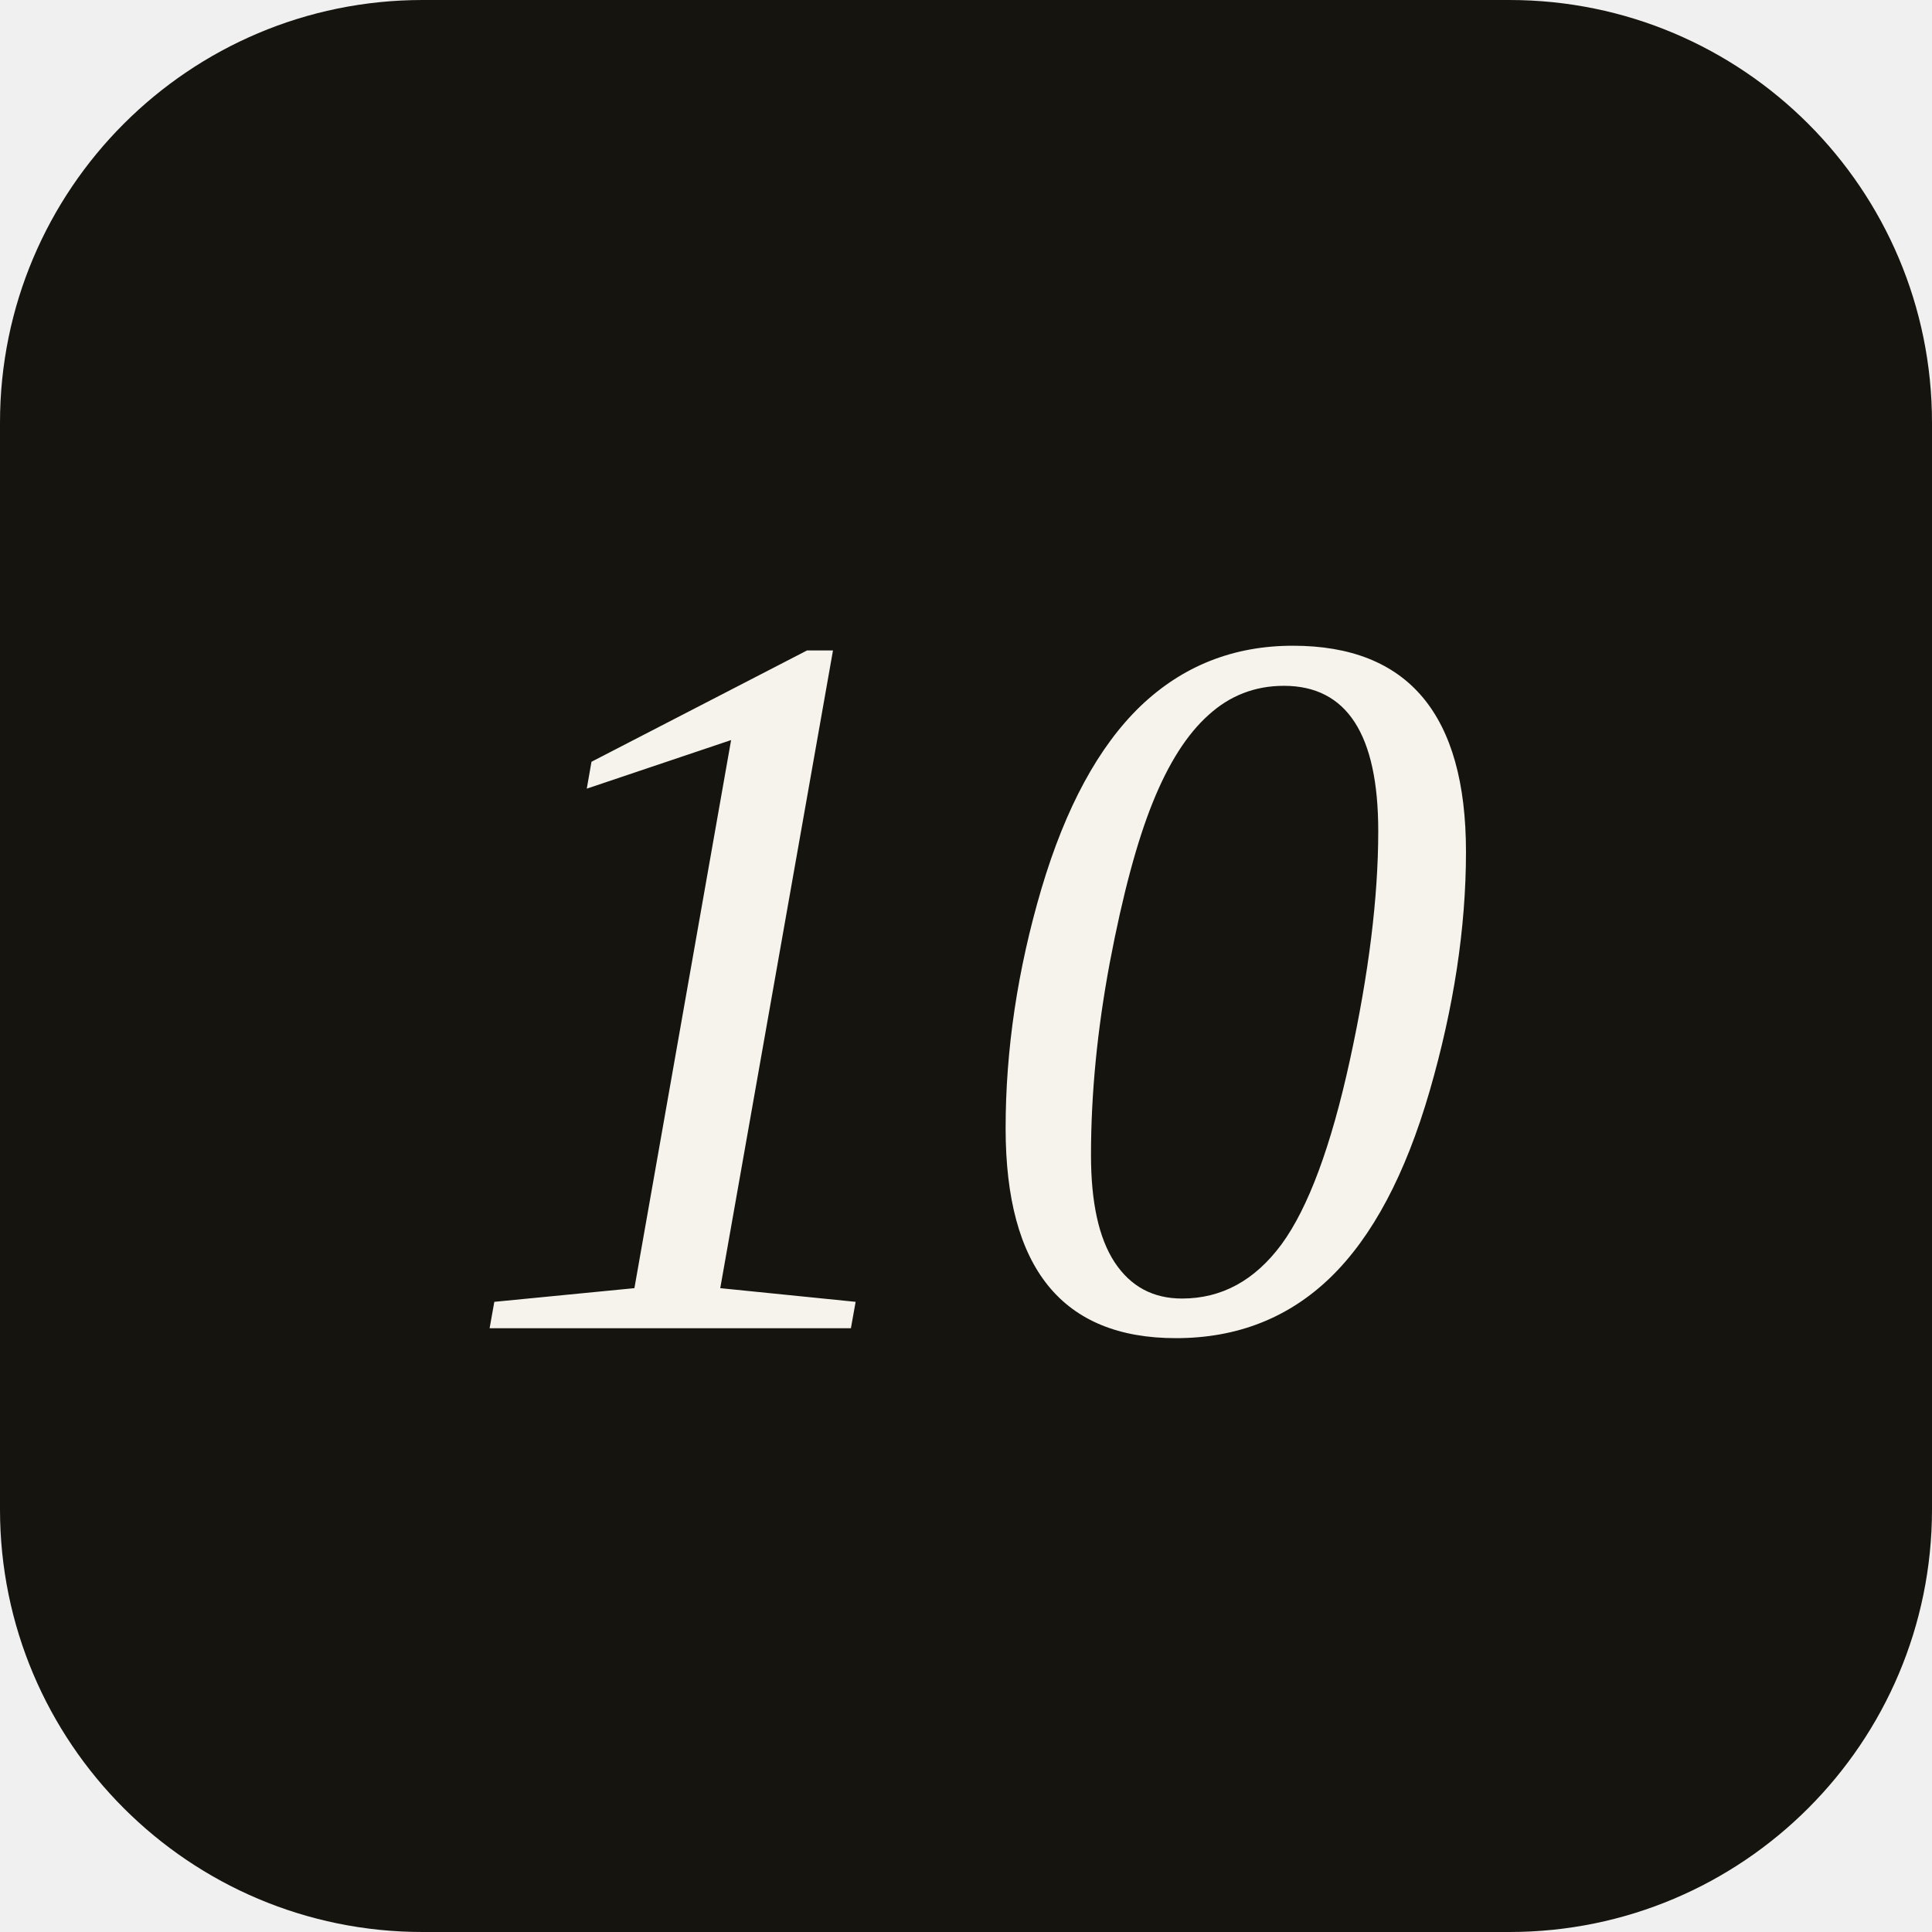
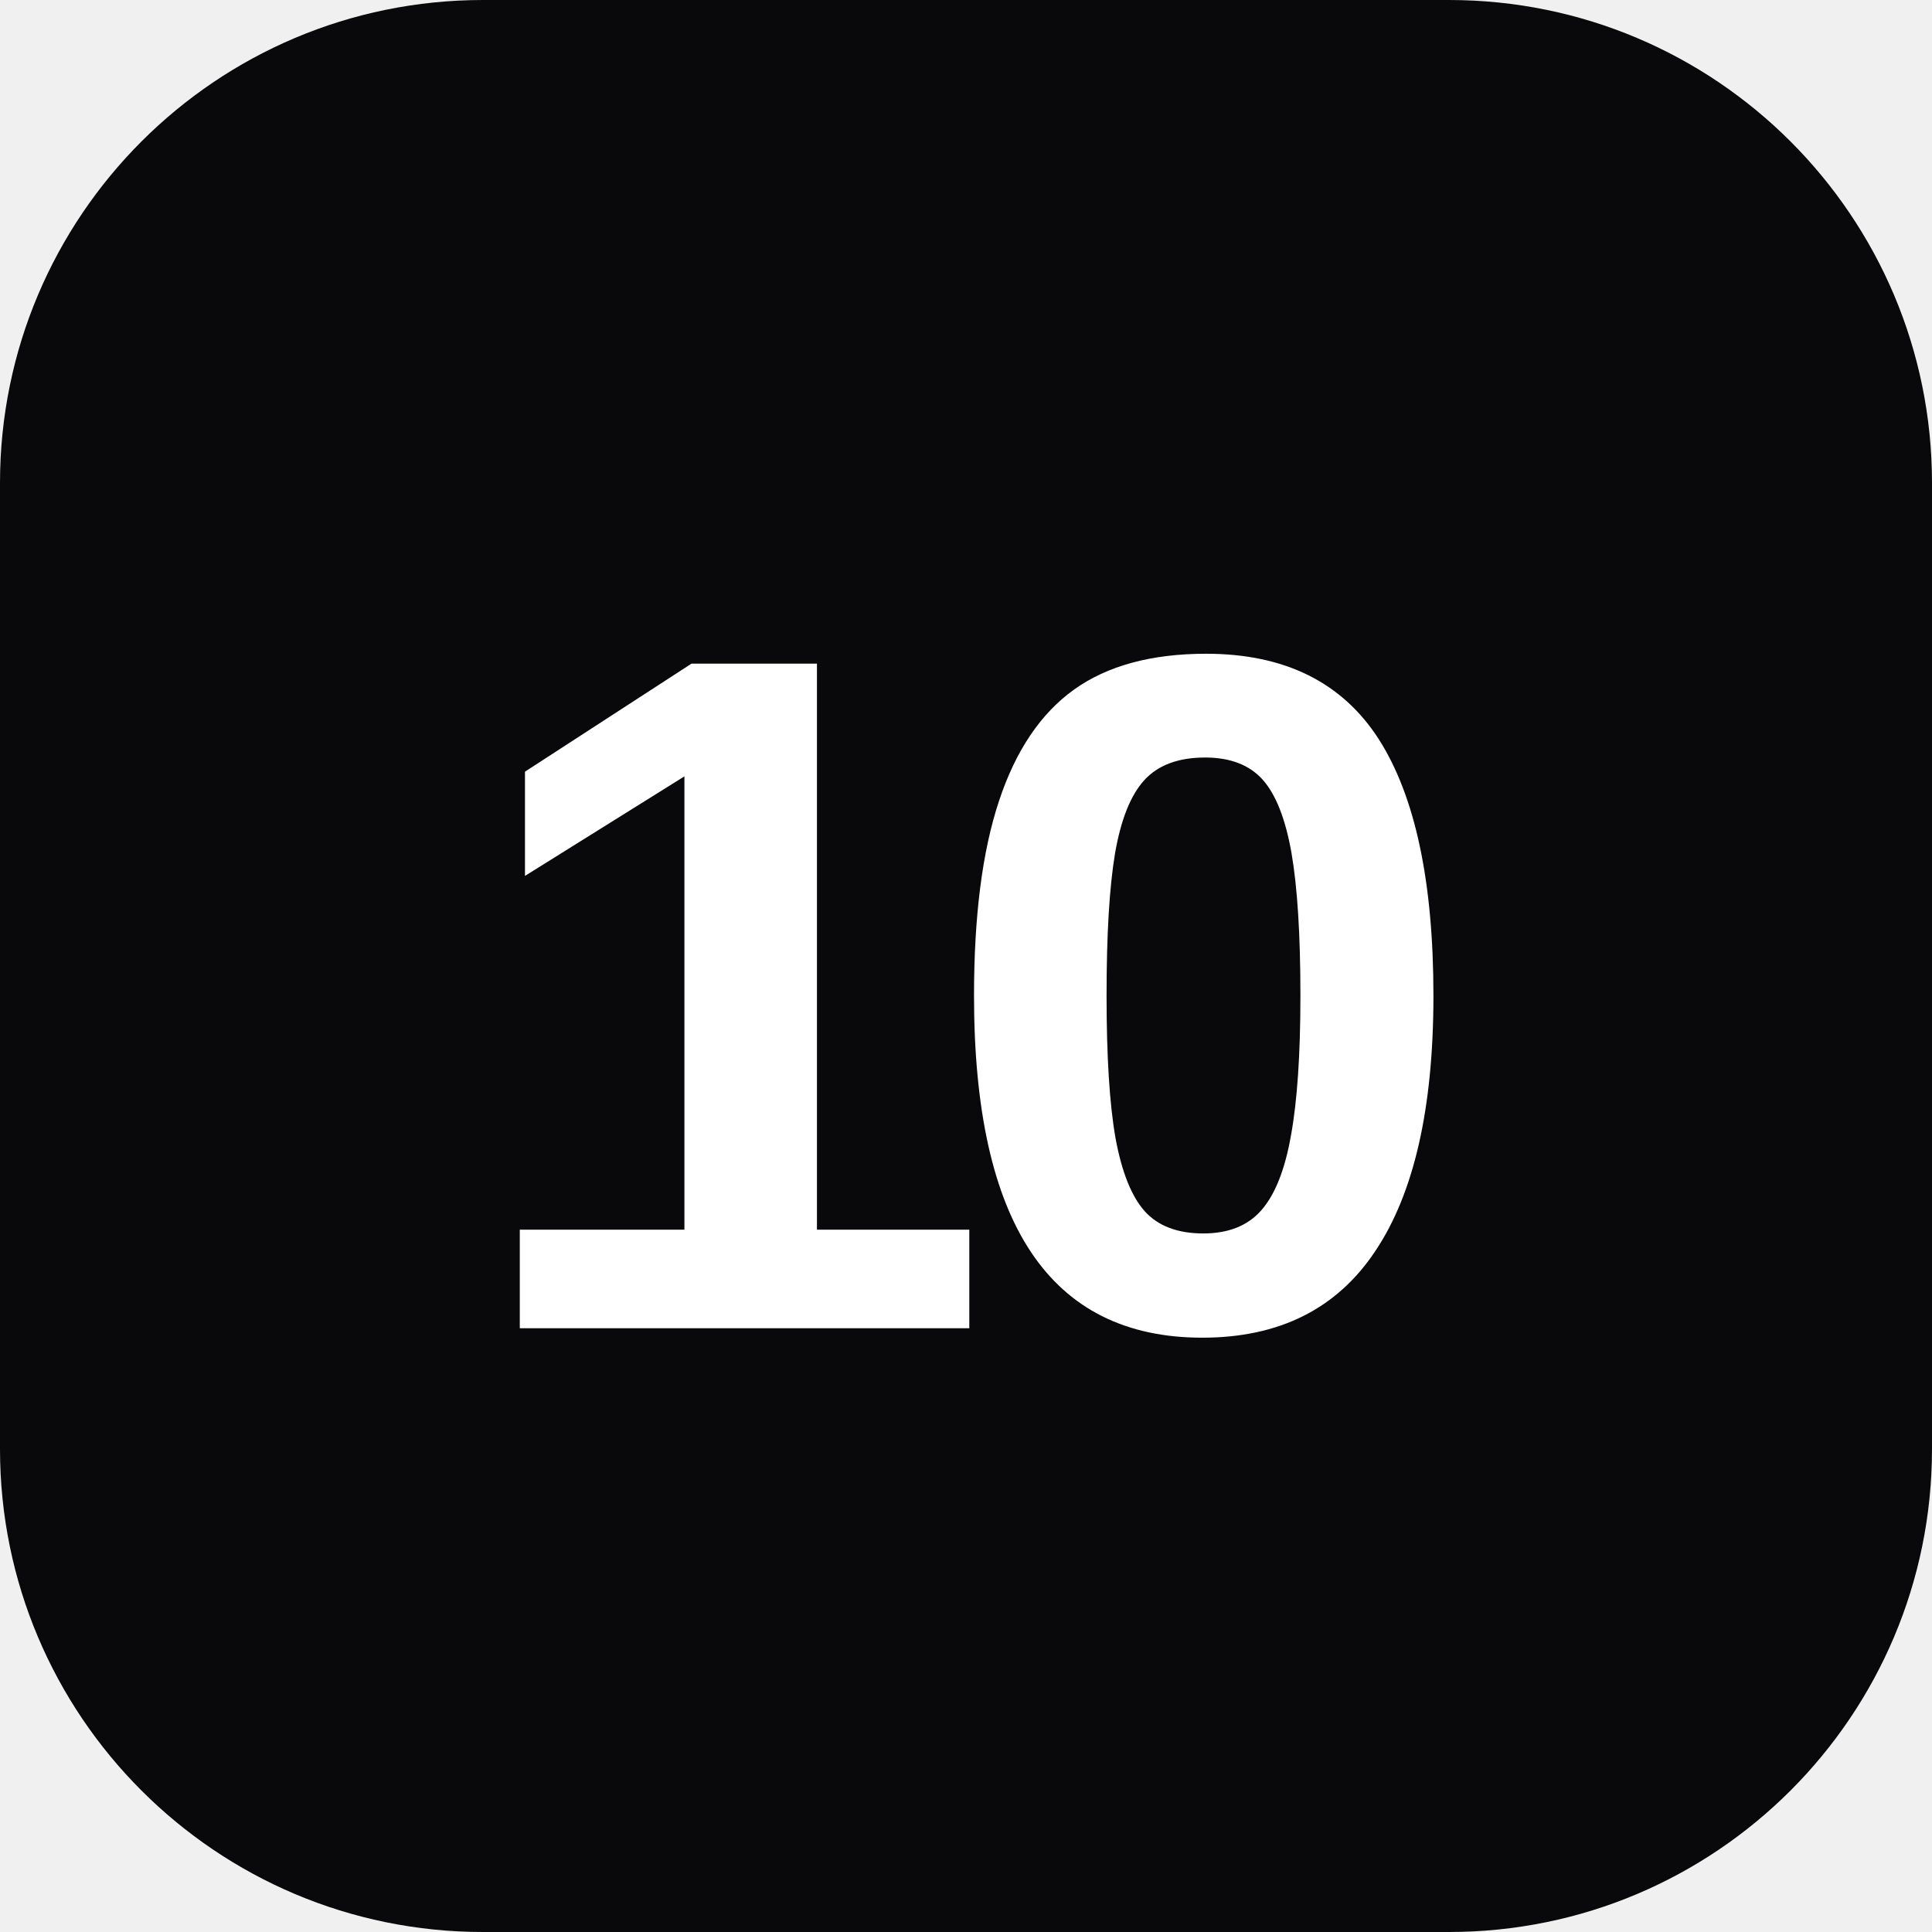
<svg xmlns="http://www.w3.org/2000/svg" viewBox="0 0 64 64">
-   <rect width="64" height="64" rx="14" fill="#15140f" />
-   <text x="32" y="44" text-anchor="middle" font-family="Georgia, 'Times New Roman', serif" font-style="italic" font-size="34" fill="#f5f3ec">10</text>
+   <rect width="64" height="64" rx="16" fill="#09090b" />
+   <text x="32" y="44" text-anchor="middle" font-family="-apple-system, 'Helvetica Neue', Arial, sans-serif" font-weight="700" font-size="32" letter-spacing="-2" fill="#ffffff">10</text>
</svg>
